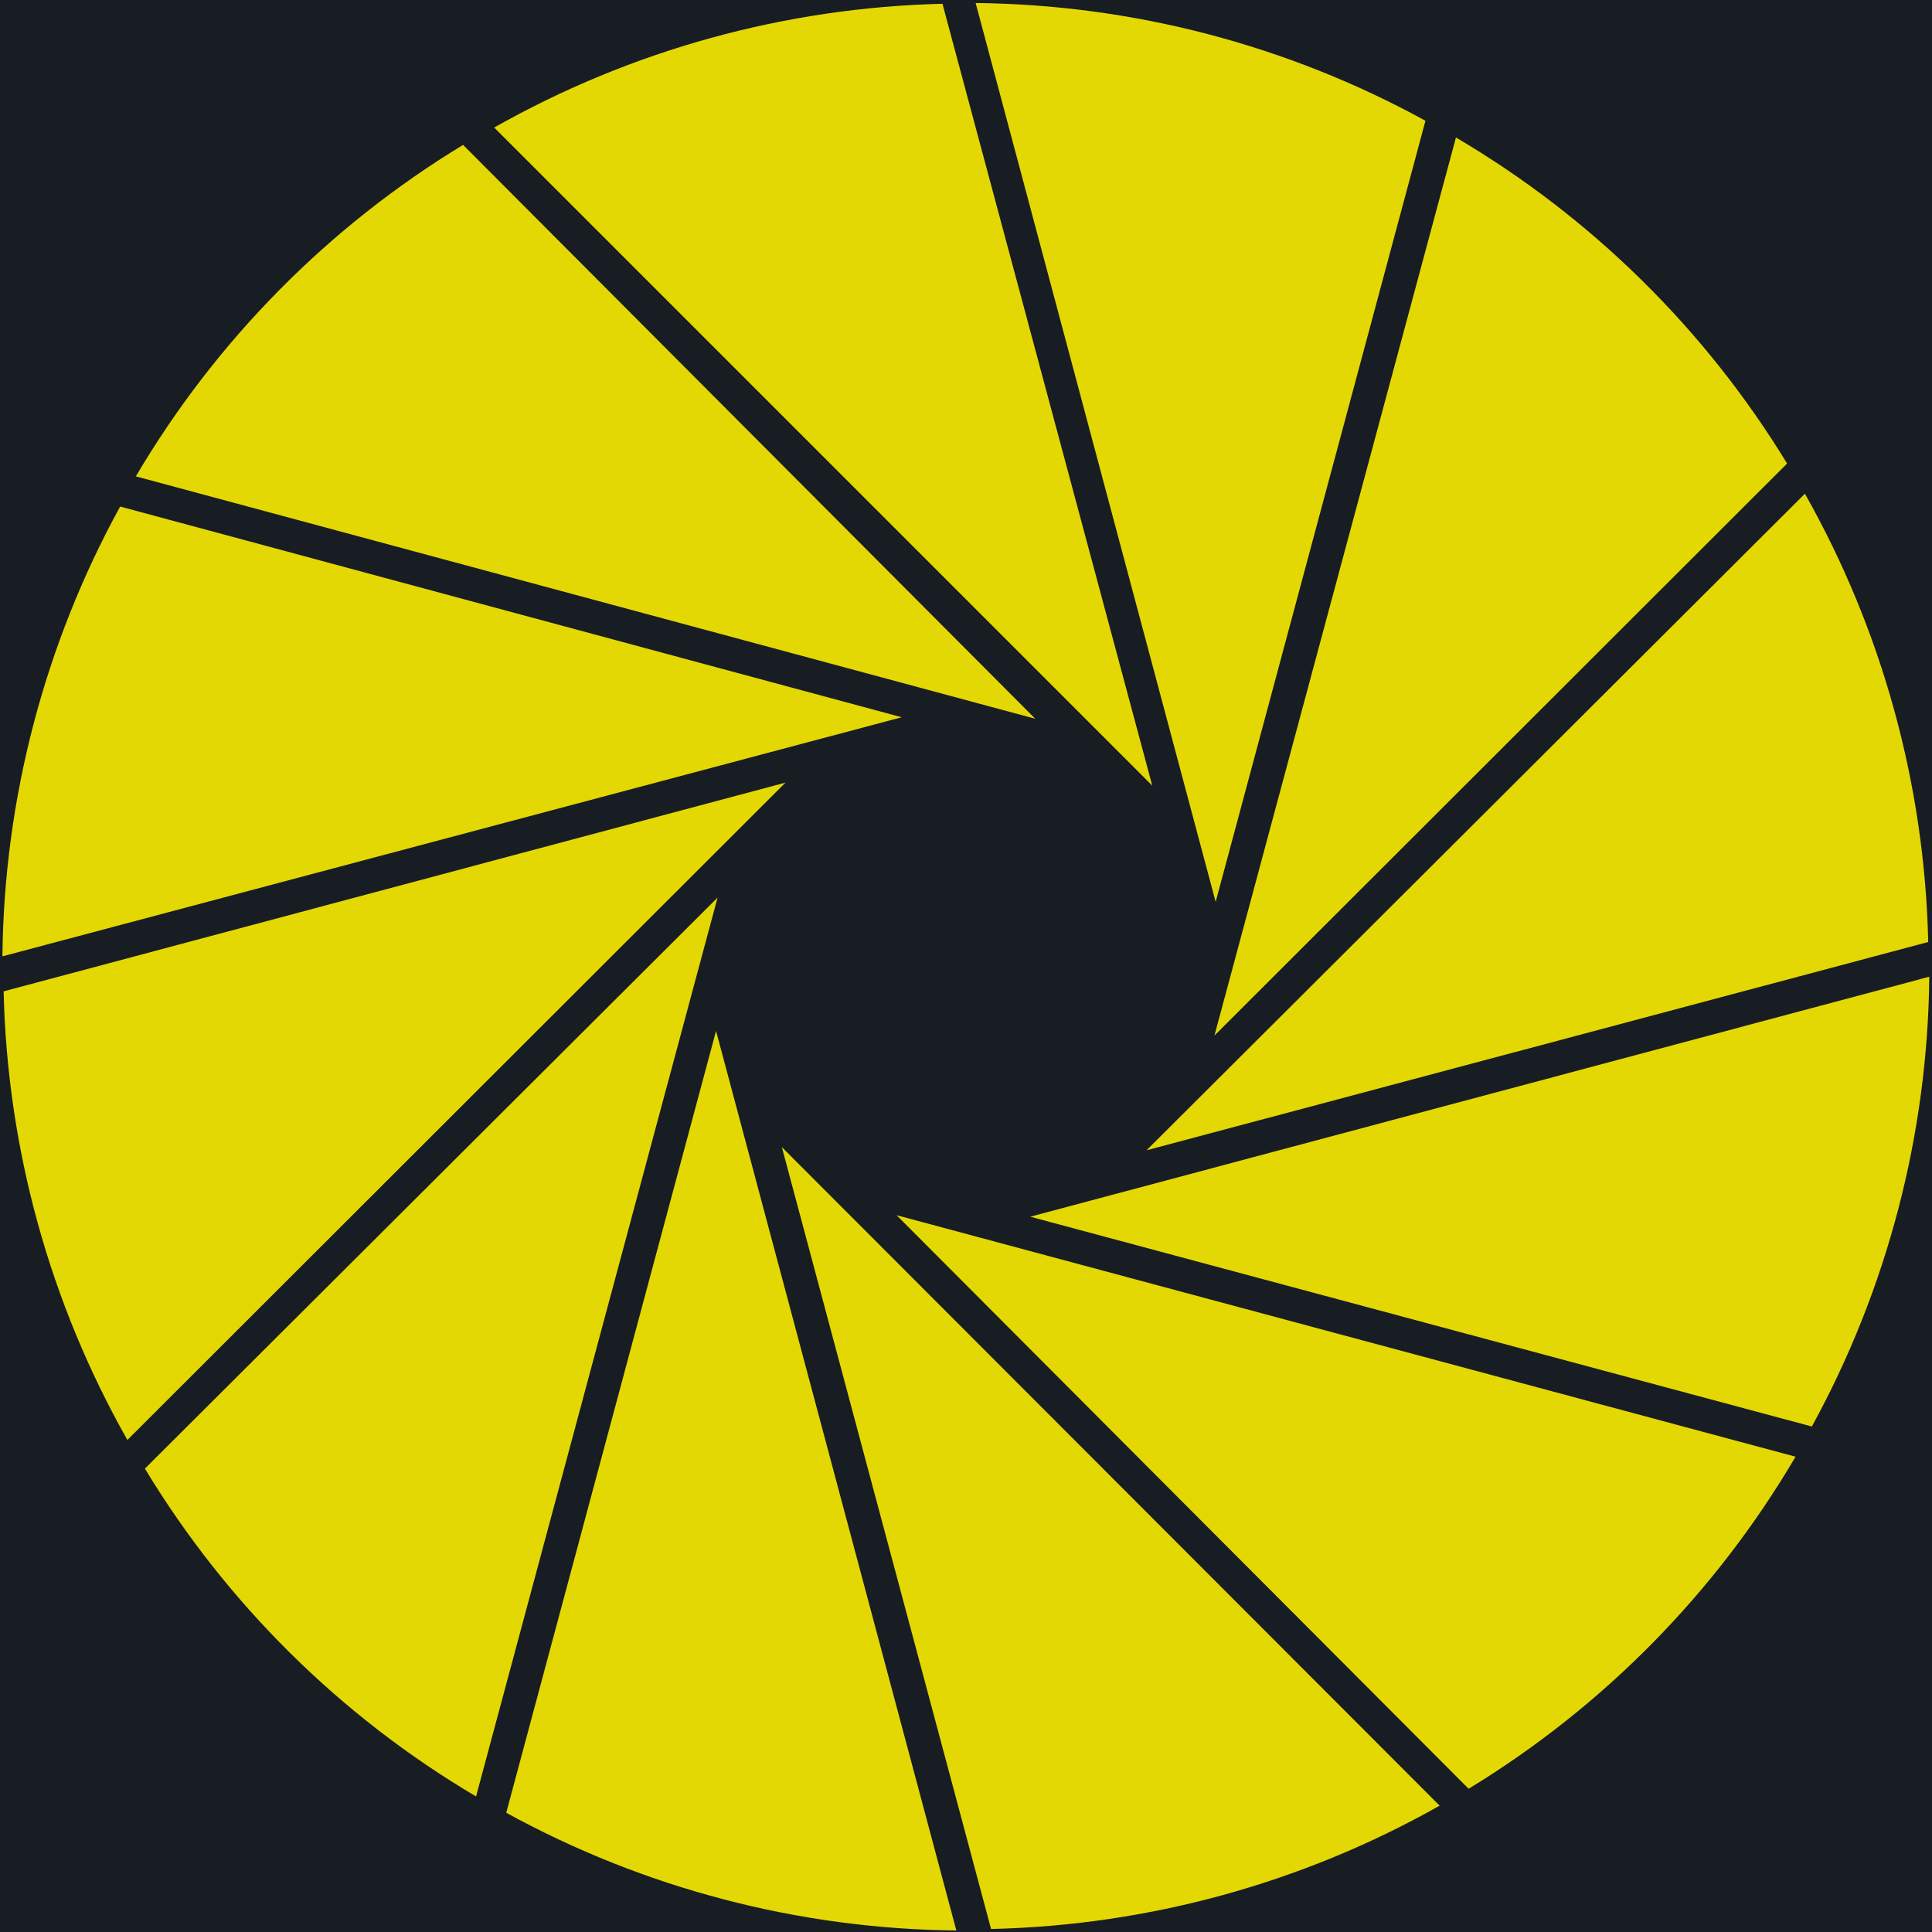
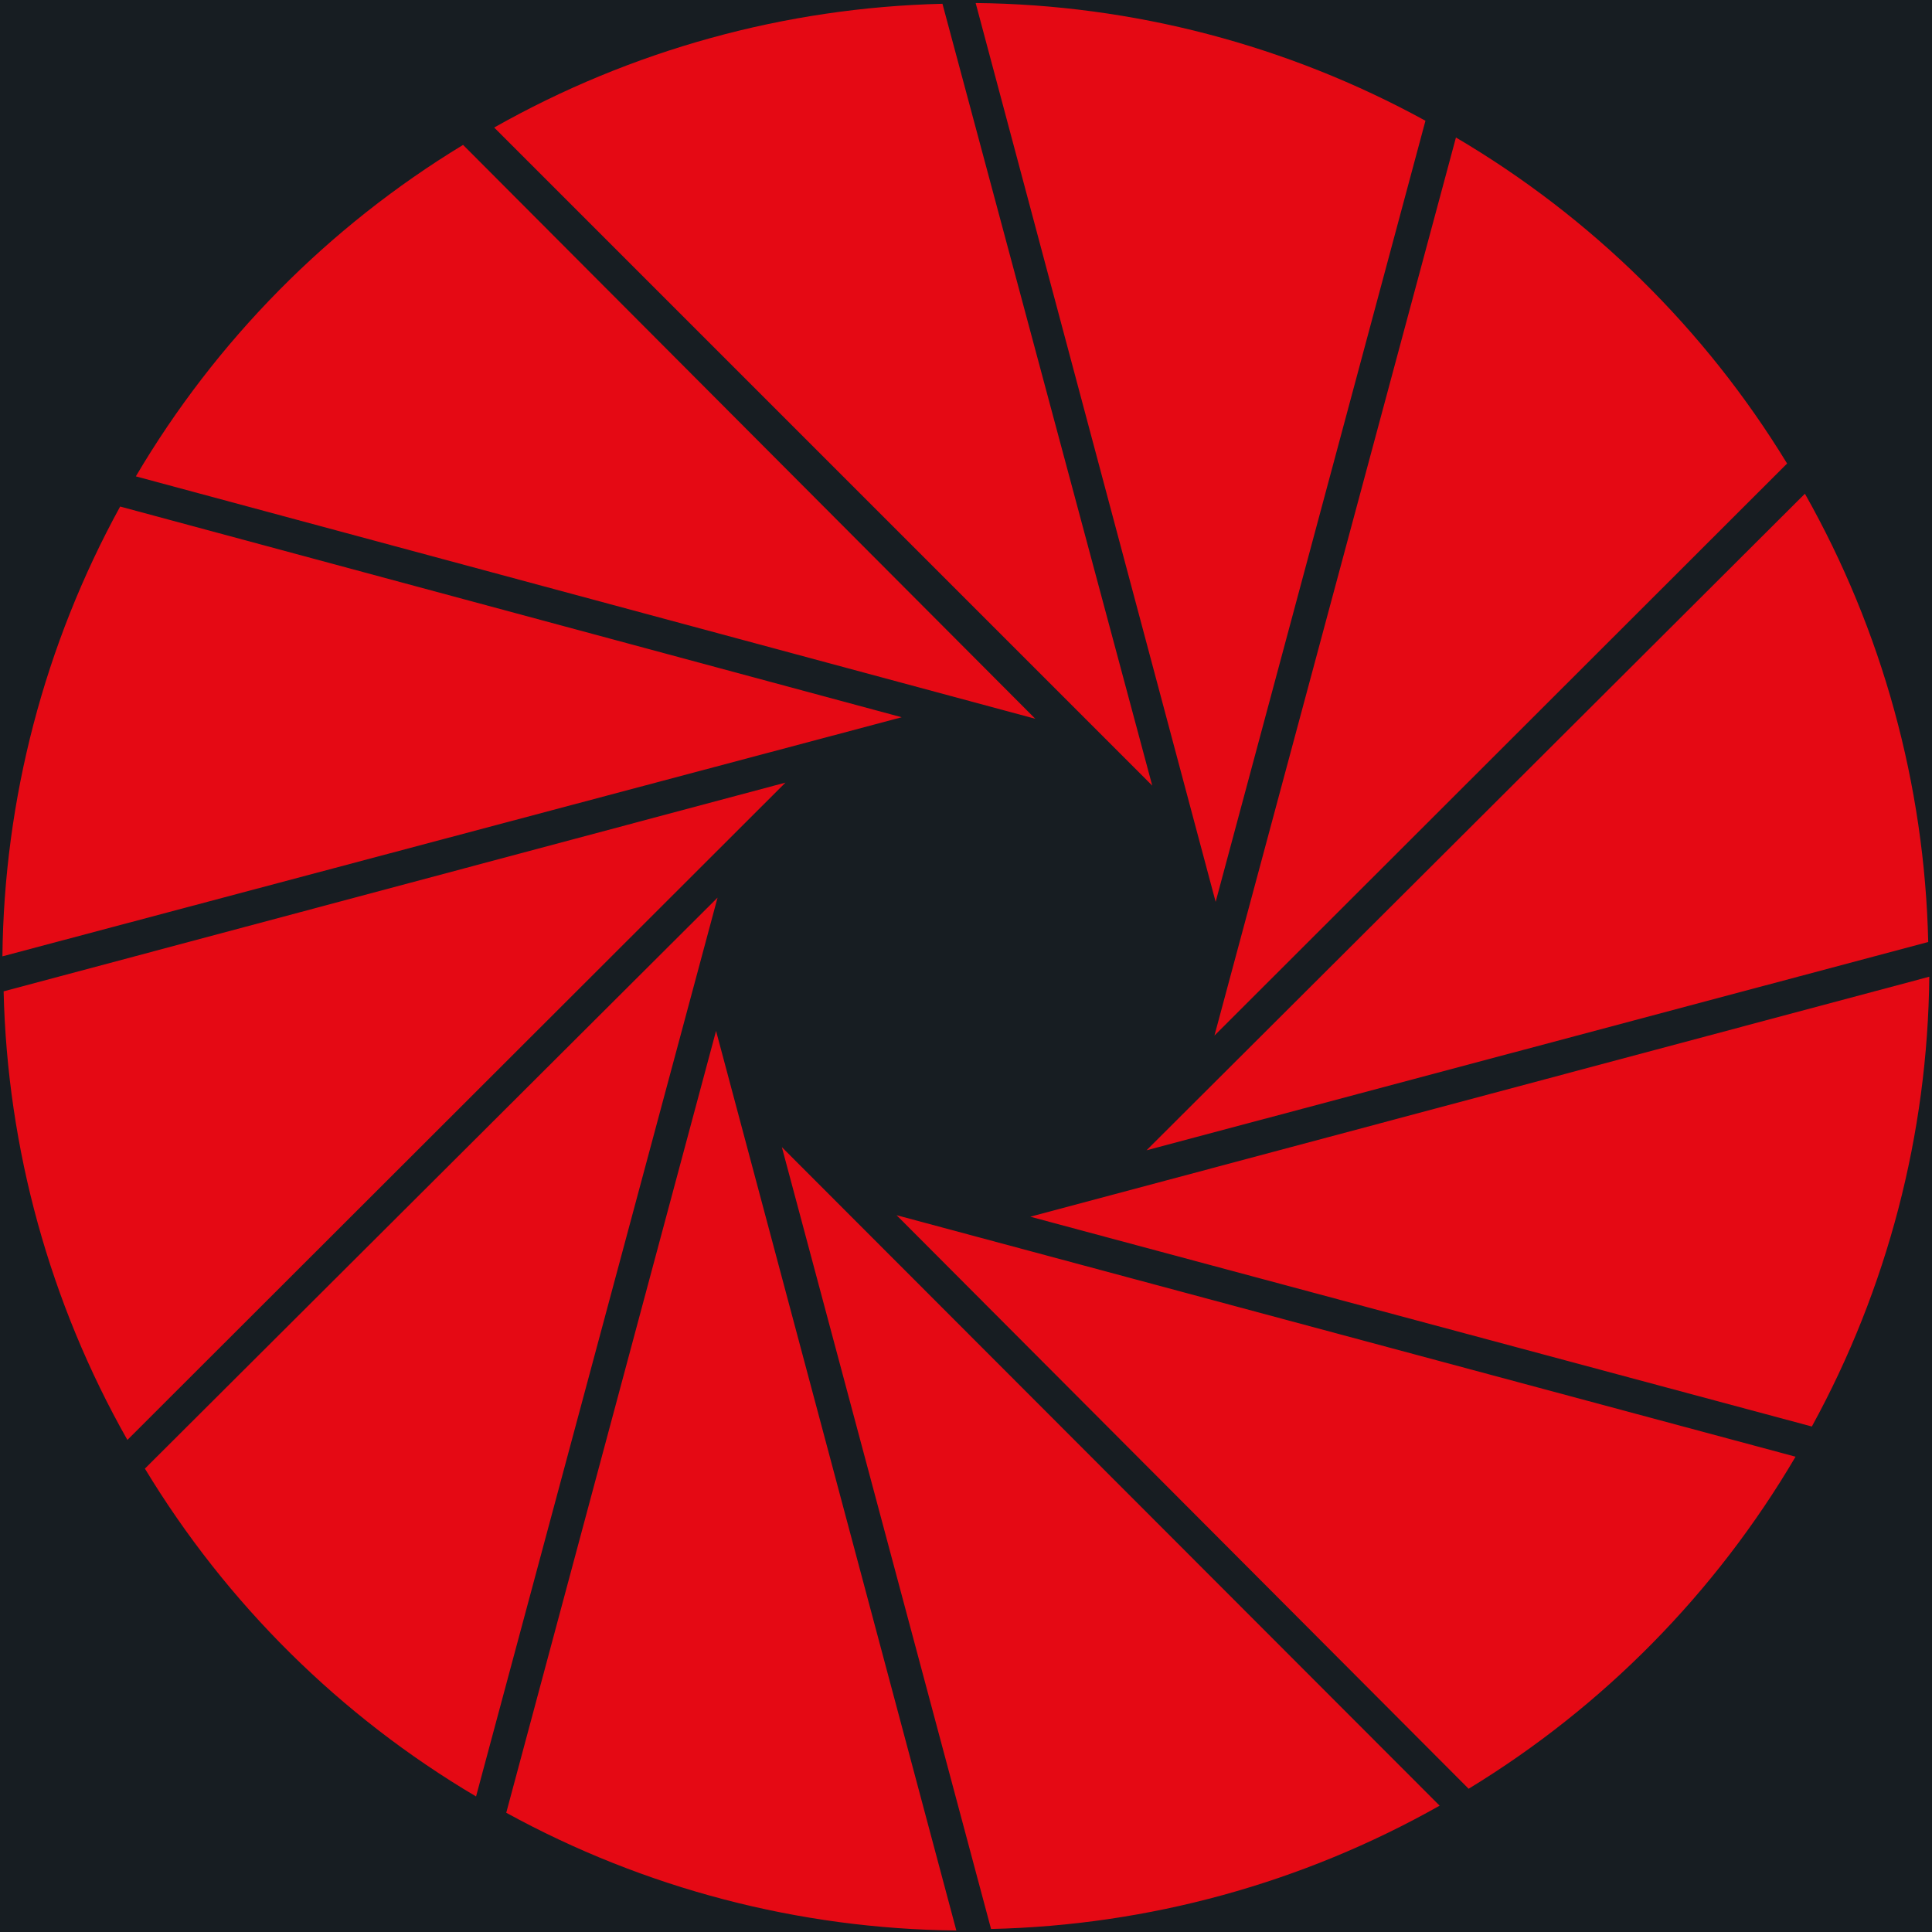
<svg xmlns="http://www.w3.org/2000/svg" version="1.0" width="80px" height="80px" viewBox="0 0 128 128" xml:space="preserve">
  <rect x="0" y="0" width="100%" height="100%" fill="#171D22" />
  <g>
-     <path d="M76.34 52.05l-43.6-43.6a63.42 63.42 0 0 1 29.7-8.2zm4.2 7.7L64.64.2A63.32 63.32 0 0 1 94.44 8zm-.08 8.86l16-59.5a63.32 63.32 0 0 1 21.94 21.6zm-4.5 7.6l43.62-43.5a63.32 63.32 0 0 1 8.17 29.7zm-7.7 4.4l59.56-15.9a63.32 63.32 0 0 1-7.78 29.8zm-8.86-.1l59.56 16a63.32 63.32 0 0 1-21.66 22zM51.8 76l43.58 43.63a63.32 63.32 0 0 1-29.72 8.17zm-4.36-7.7l15.92 59.6a63.32 63.32 0 0 1-29.82-7.8zm.1-8.83l-16 59.55A63.3 63.3 0 0 1 9.6 97.3zm4.5-7.62L8.44 95.4a63.32 63.32 0 0 1-8.2-29.72zm7.7-4.33L.16 63.36a63.32 63.32 0 0 1 7.8-29.8zm8.85.1L9 31.56A63.32 63.32 0 0 1 30.68 9.6z" fill="#e4d804" />
+     <path d="M76.34 52.05l-43.6-43.6a63.42 63.42 0 0 1 29.7-8.2zm4.2 7.7L64.64.2A63.32 63.32 0 0 1 94.44 8zm-.08 8.86l16-59.5a63.32 63.32 0 0 1 21.94 21.6zm-4.5 7.6l43.62-43.5a63.32 63.32 0 0 1 8.17 29.7zm-7.7 4.4l59.56-15.9a63.32 63.32 0 0 1-7.78 29.8zm-8.86-.1l59.56 16a63.32 63.32 0 0 1-21.66 22zM51.8 76l43.58 43.63a63.32 63.32 0 0 1-29.72 8.17zm-4.36-7.7l15.92 59.6a63.32 63.32 0 0 1-29.82-7.8zm.1-8.83l-16 59.55A63.3 63.3 0 0 1 9.6 97.3zm4.5-7.62L8.44 95.4a63.32 63.32 0 0 1-8.2-29.72zm7.7-4.33L.16 63.36a63.32 63.32 0 0 1 7.8-29.8zm8.85.1L9 31.56A63.32 63.32 0 0 1 30.68 9.6z" fill="#e50914" />
    <animateTransform attributeName="transform" type="rotate" from="0 64 64" to="30 64 64" dur="500ms" repeatCount="indefinite" />
  </g>
</svg>
